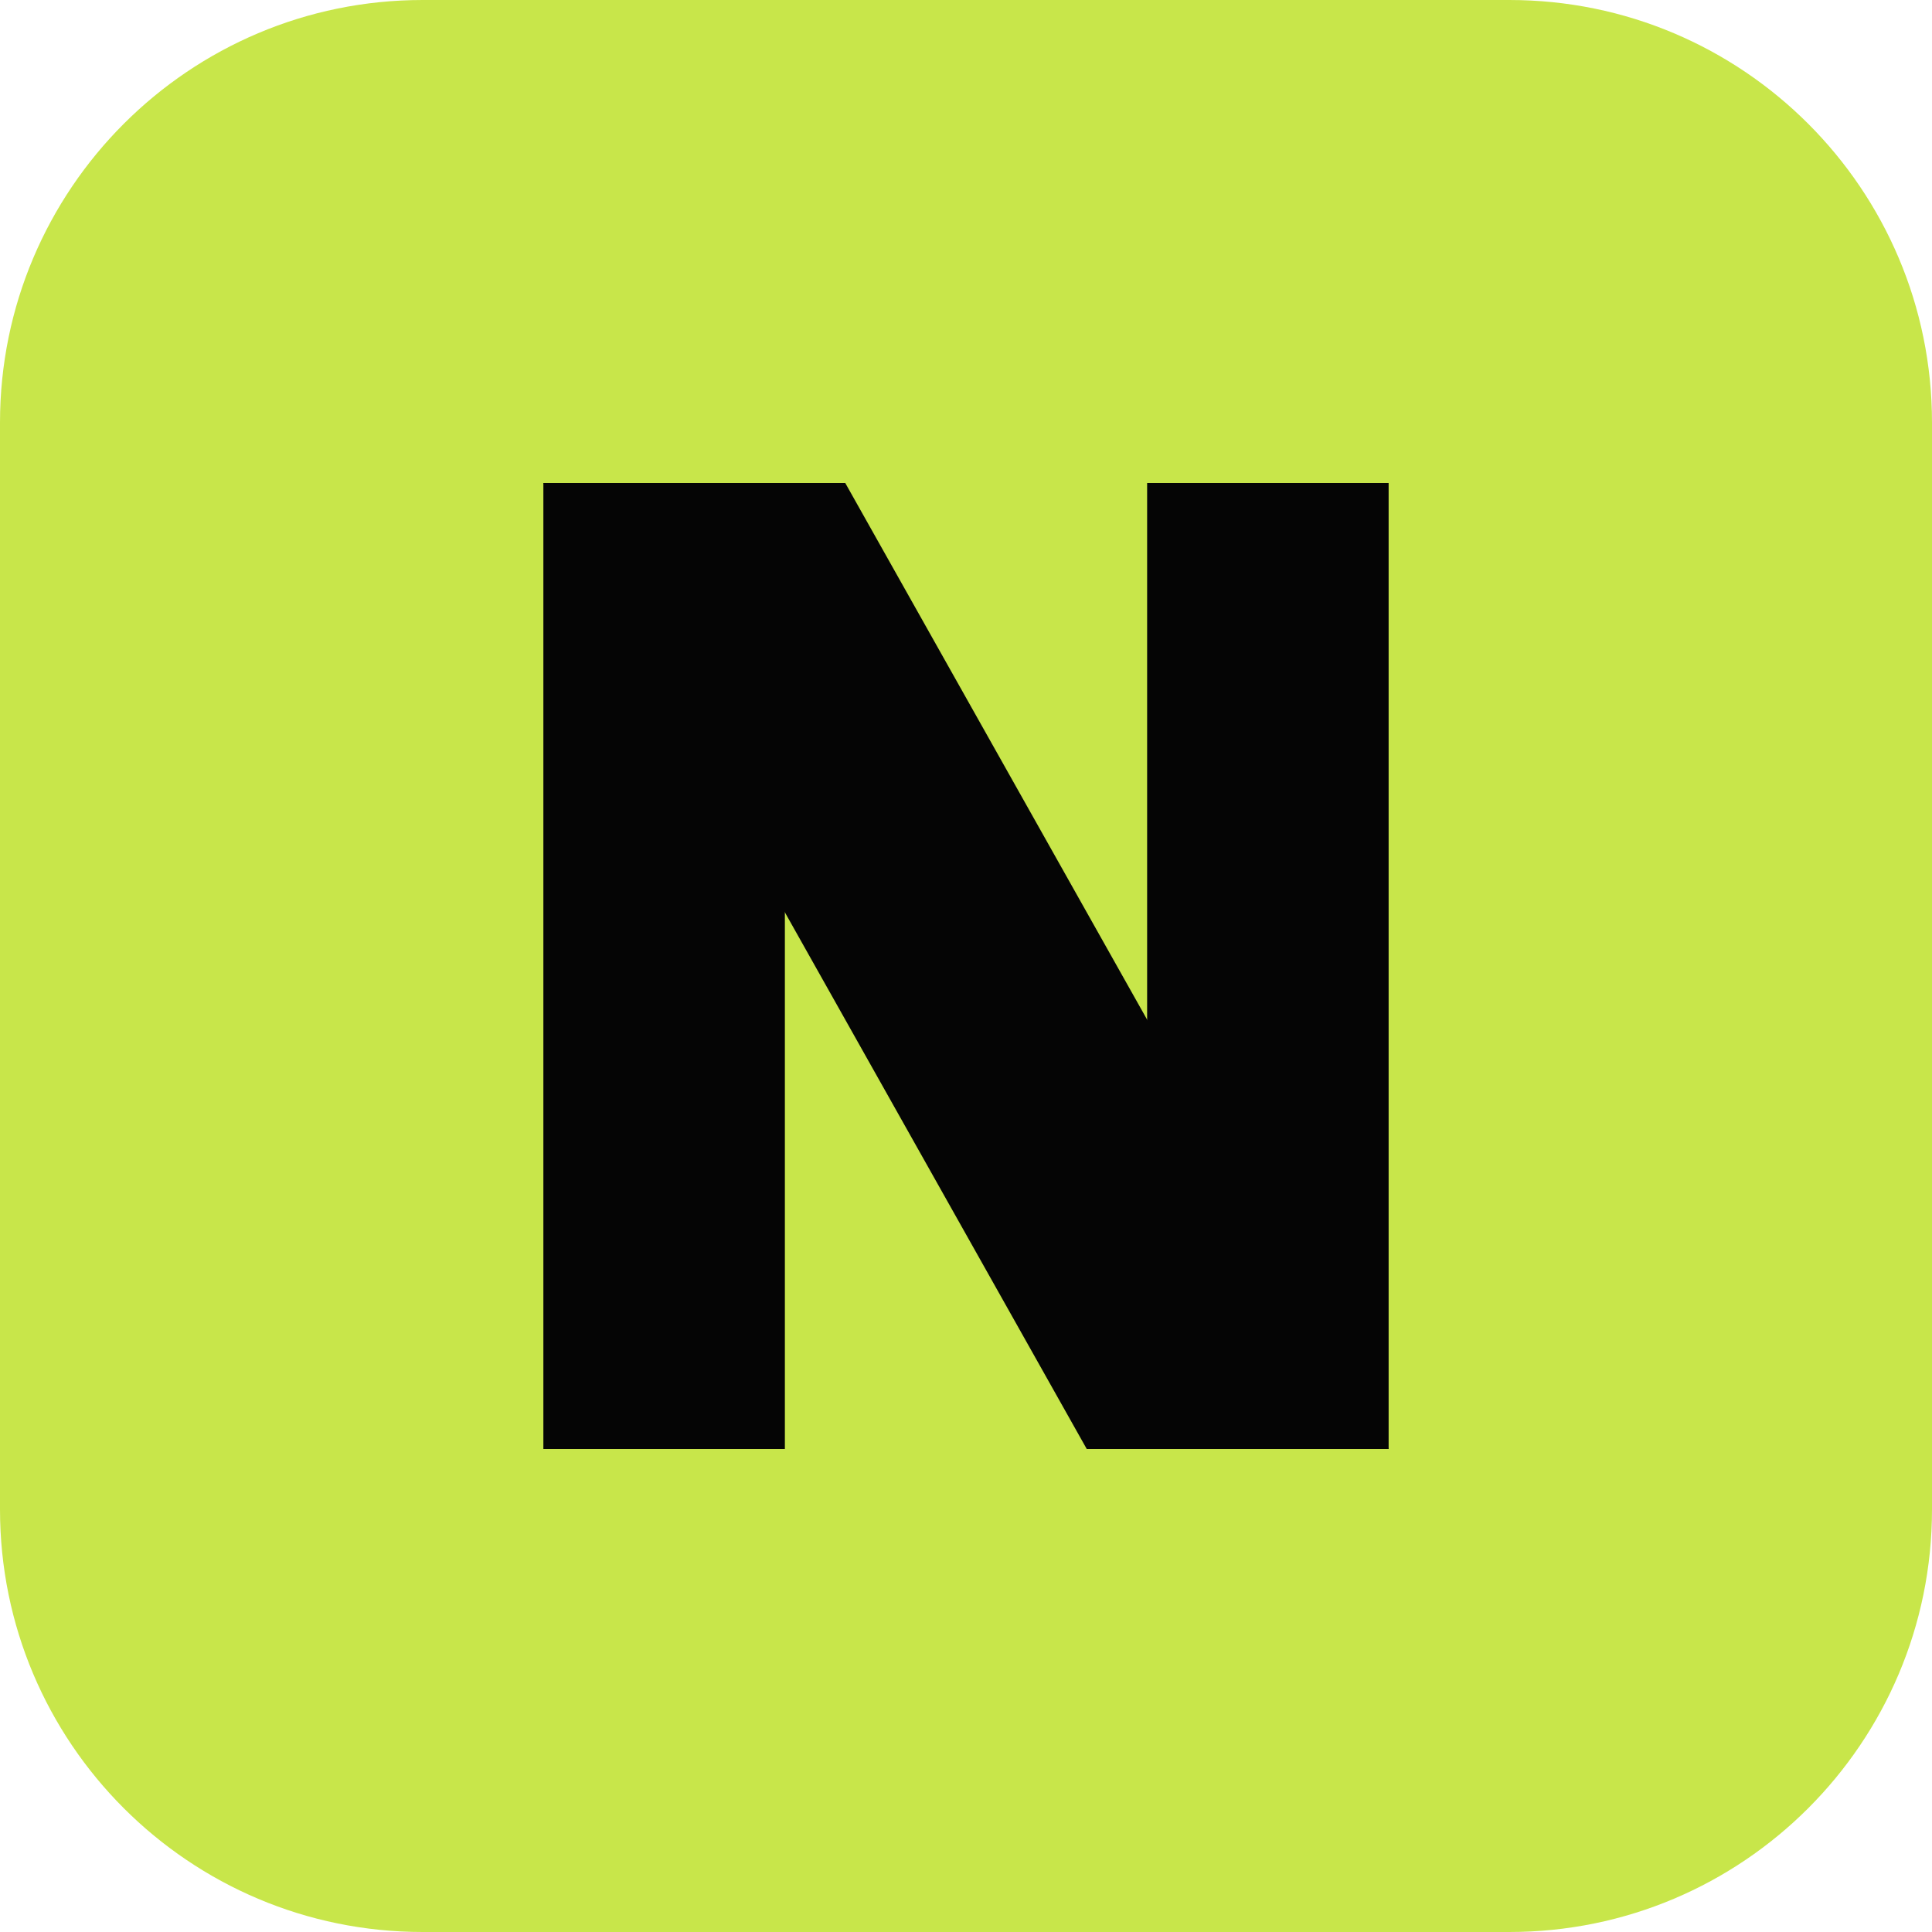
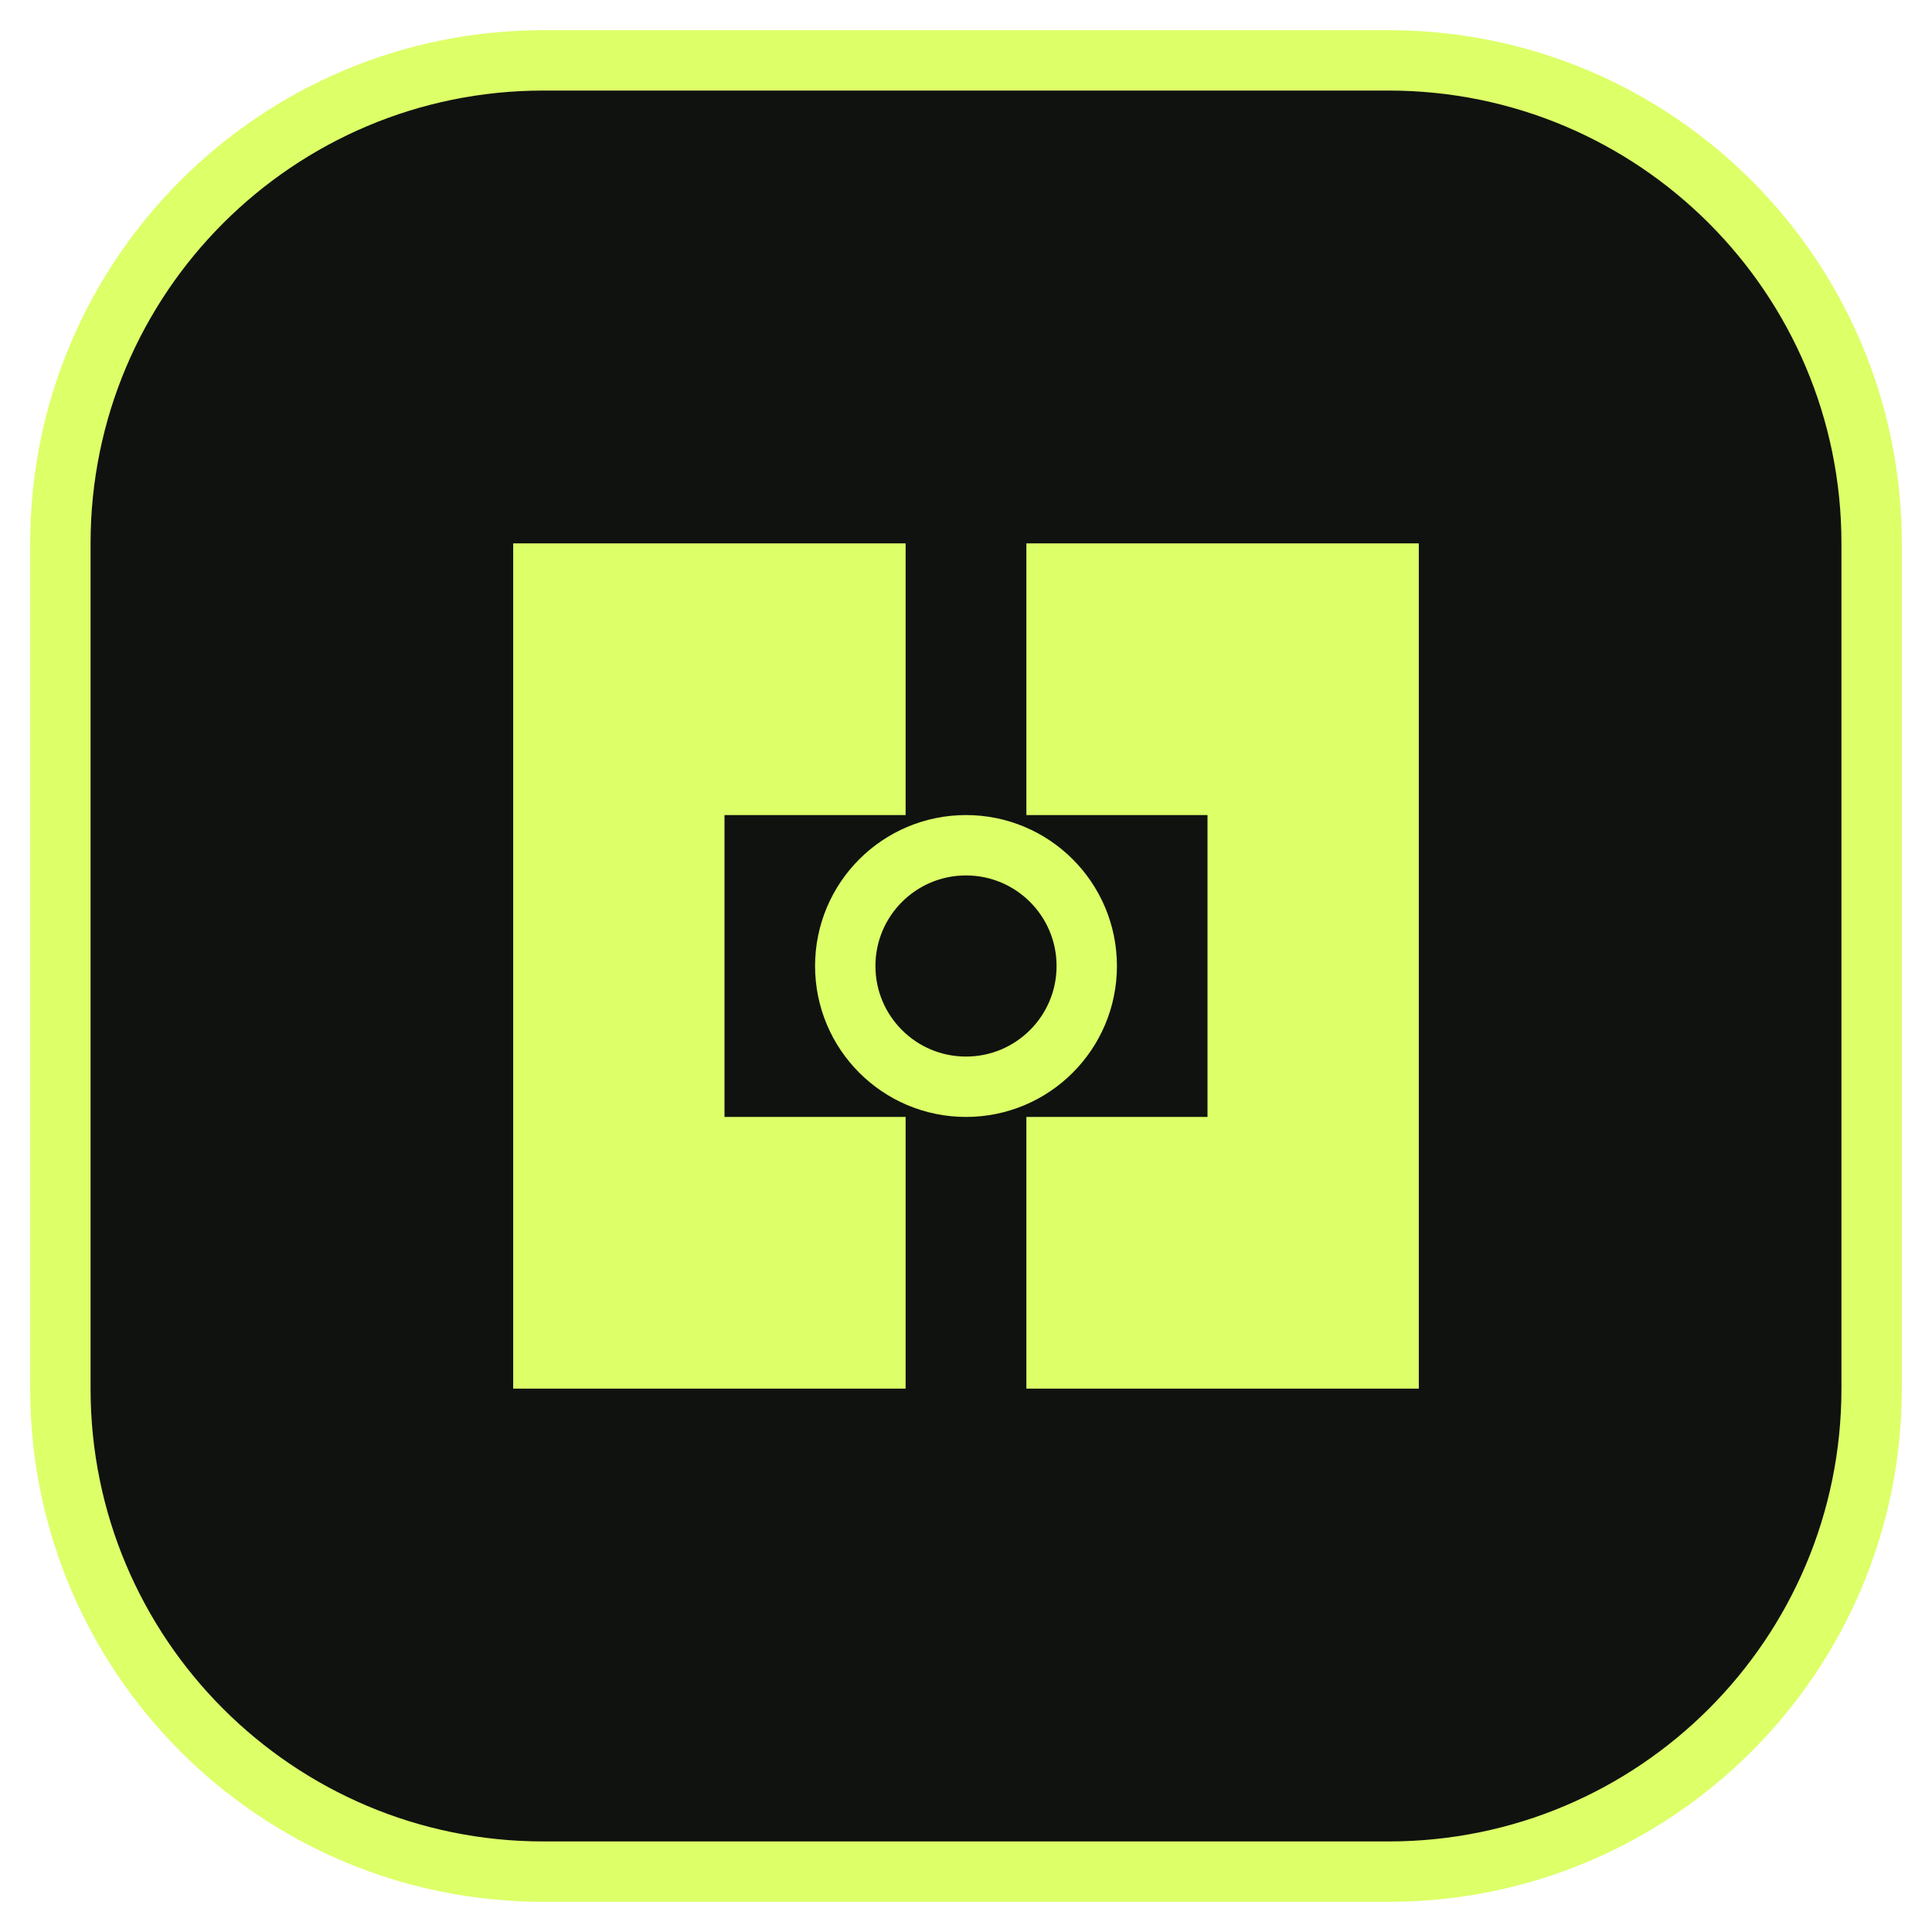
- <svg xmlns="http://www.w3.org/2000/svg" width="32" height="32" viewBox="0 0 32 32">
-   <rect width="32" height="32" rx="7" fill="#c8e64a" />
-   <polygon points="9,8 13,8 13,24 9,24" fill="#050505" />
-   <polygon points="19,8 23,8 23,24 19,24" fill="#050505" />
-   <polygon points="9,8 14,8 23,24 18,24" fill="#050505" />
+ <svg xmlns="http://www.w3.org/2000/svg" width="64" height="64" viewBox="0 0 64 64">
+   <rect x="2" y="2" width="60" height="60" rx="16" fill="#101210" stroke="#ddff68" stroke-width="2" />
+   <path d="M17 18h13v9h-6v10h6v9H17V18Zm30 0H34v9h6v10h-6v9h13V18Z" fill="#ddff68" />
+   <circle cx="32" cy="32" r="4" fill="#101210" stroke="#ddff68" stroke-width="2" />
</svg>
